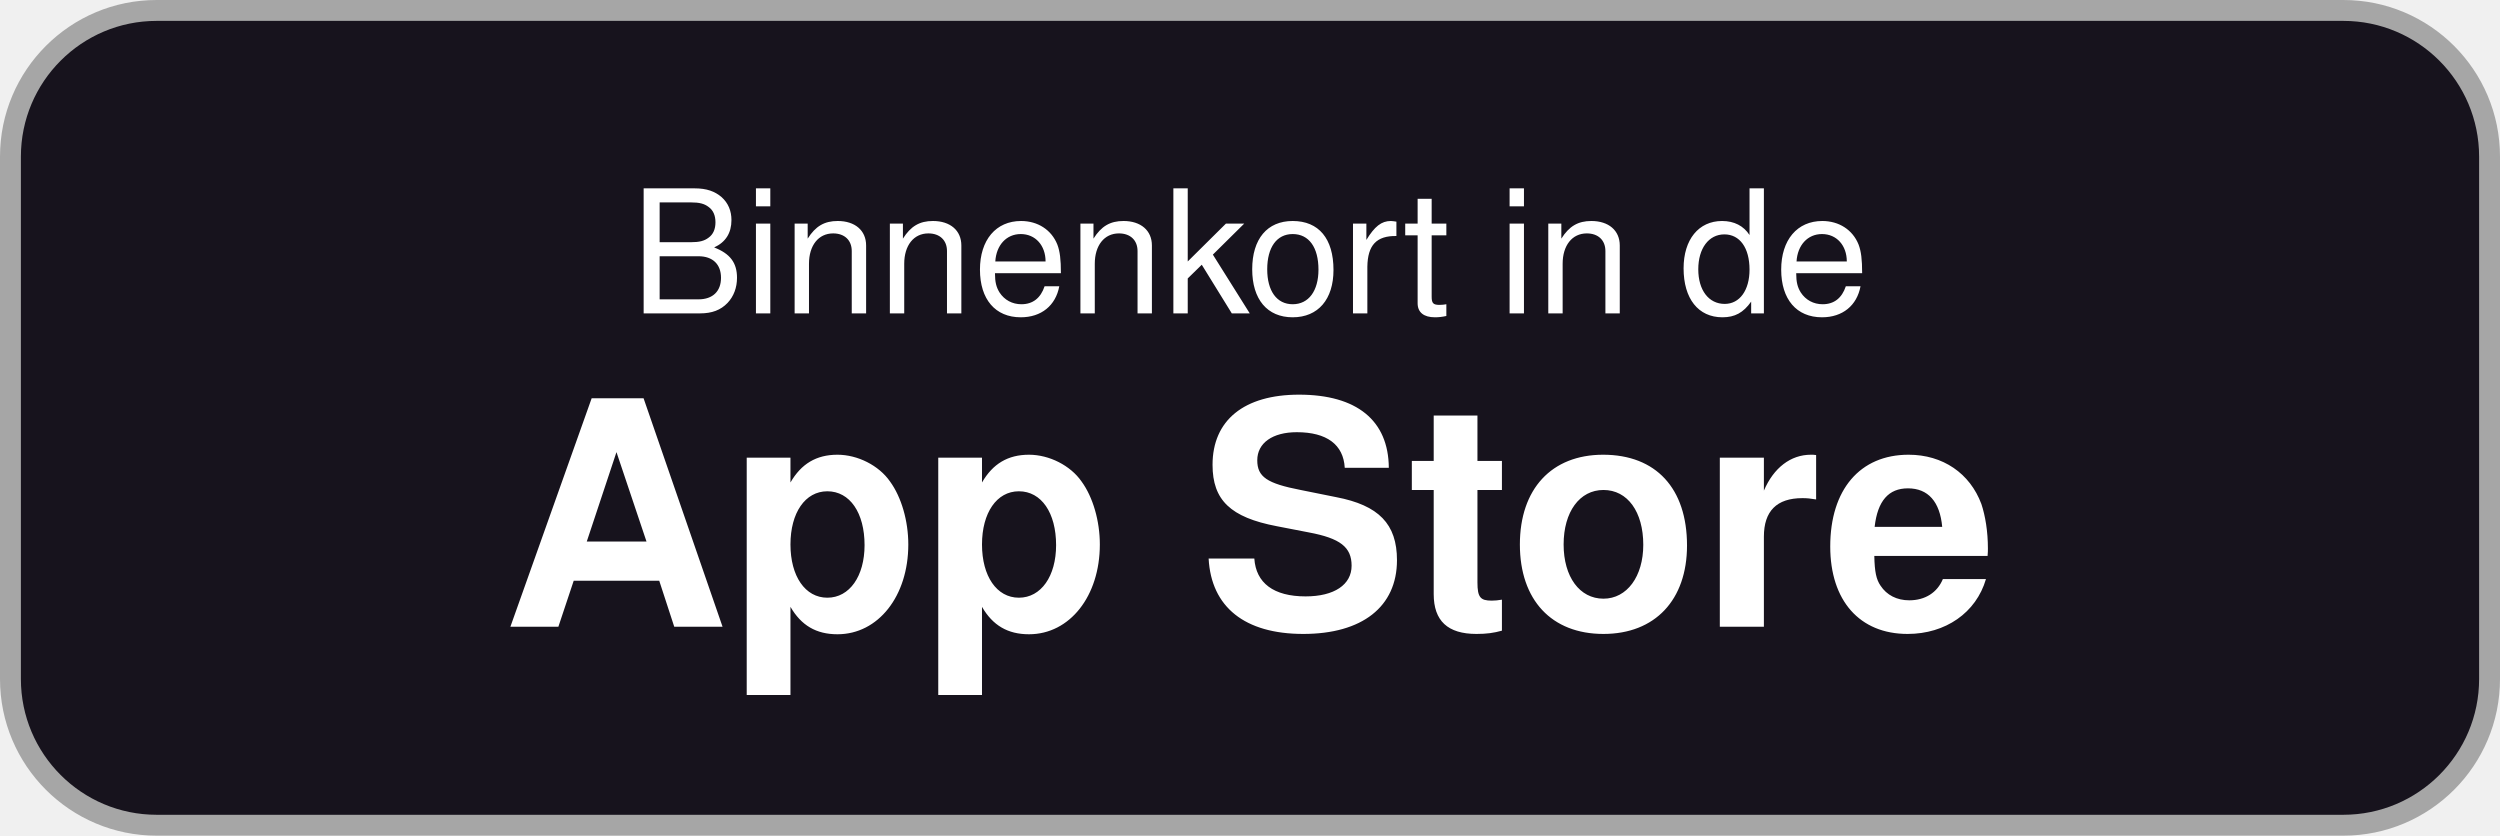
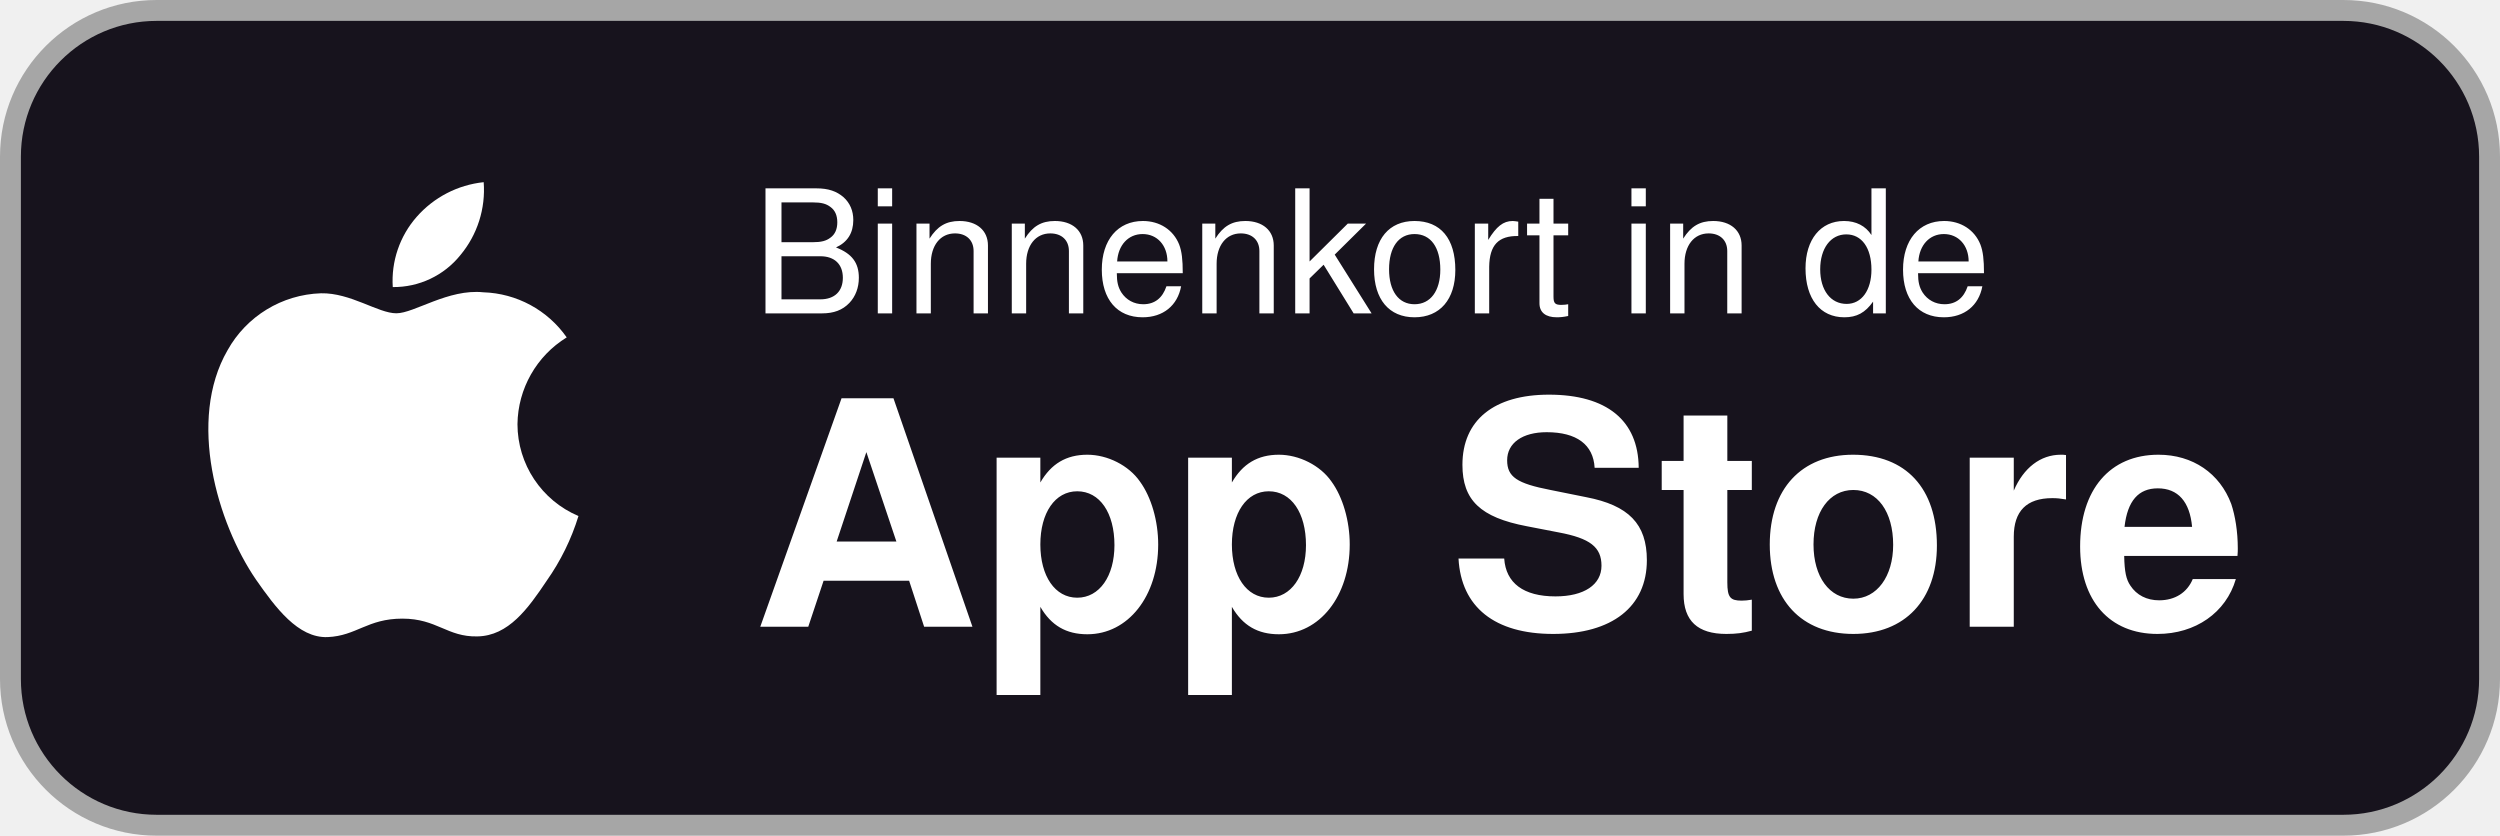
<svg xmlns="http://www.w3.org/2000/svg" width="119.664" height="40" viewBox="0 0 119.664 40" role="img" aria-label="Binnenkort in de App Store">
  <rect x=".5" y=".5" width="118.664" height="39" rx="7" fill="#17131D" stroke="#A6A6A6" />
-   <text x="59.83" y="15" text-anchor="middle" fill="#fff" font-family="-apple-system,BlinkMacSystemFont,Helvetica,Arial,sans-serif" font-size="8.2">Binnenkort in de</text>
-   <text x="59.83" y="30" text-anchor="middle" fill="#fff" font-family="-apple-system,BlinkMacSystemFont,Helvetica,Arial,sans-serif" font-size="15" font-weight="600">App Store</text>
+   <g fill="#fff">
+     <path d="M24.769,20.301a4.949,4.949,0,0,1,2.357-4.152,5.066,5.066,0,0,0-3.991-2.158c-1.679-.176-3.307,1.005-4.163,1.005-.872,0-2.19-.987-3.608-.958a5.315,5.315,0,0,0-4.473,2.728c-1.934,3.348-.491,8.269,1.361,10.976.927,1.325,2.01,2.806,3.428,2.753,1.387-.058,1.905-.884,3.579-.884,1.659,0,2.145.884,3.591.851,1.488-.024,2.426-1.331,3.321-2.669a10.962,10.962,0,0,0,1.518-3.093A4.782,4.782,0,0,1,24.769,20.301Z" />
+     <path d="M22.037,12.211a4.872,4.872,0,0,0,1.115-3.491,4.957,4.957,0,0,0-3.208,1.66,4.636,4.636,0,0,0-1.144,3.361A4.099,4.099,0,0,0,22.037,12.211Z" />
+   </g>
+   <text x="36" y="15" fill="#fff" font-family="-apple-system,BlinkMacSystemFont,Helvetica,Arial,sans-serif" font-size="8.2">Binnenkort in de</text>
+   <text x="36" y="30" fill="#fff" font-family="-apple-system,BlinkMacSystemFont,Helvetica,Arial,sans-serif" font-size="15" font-weight="600">App Store</text>
</svg>
